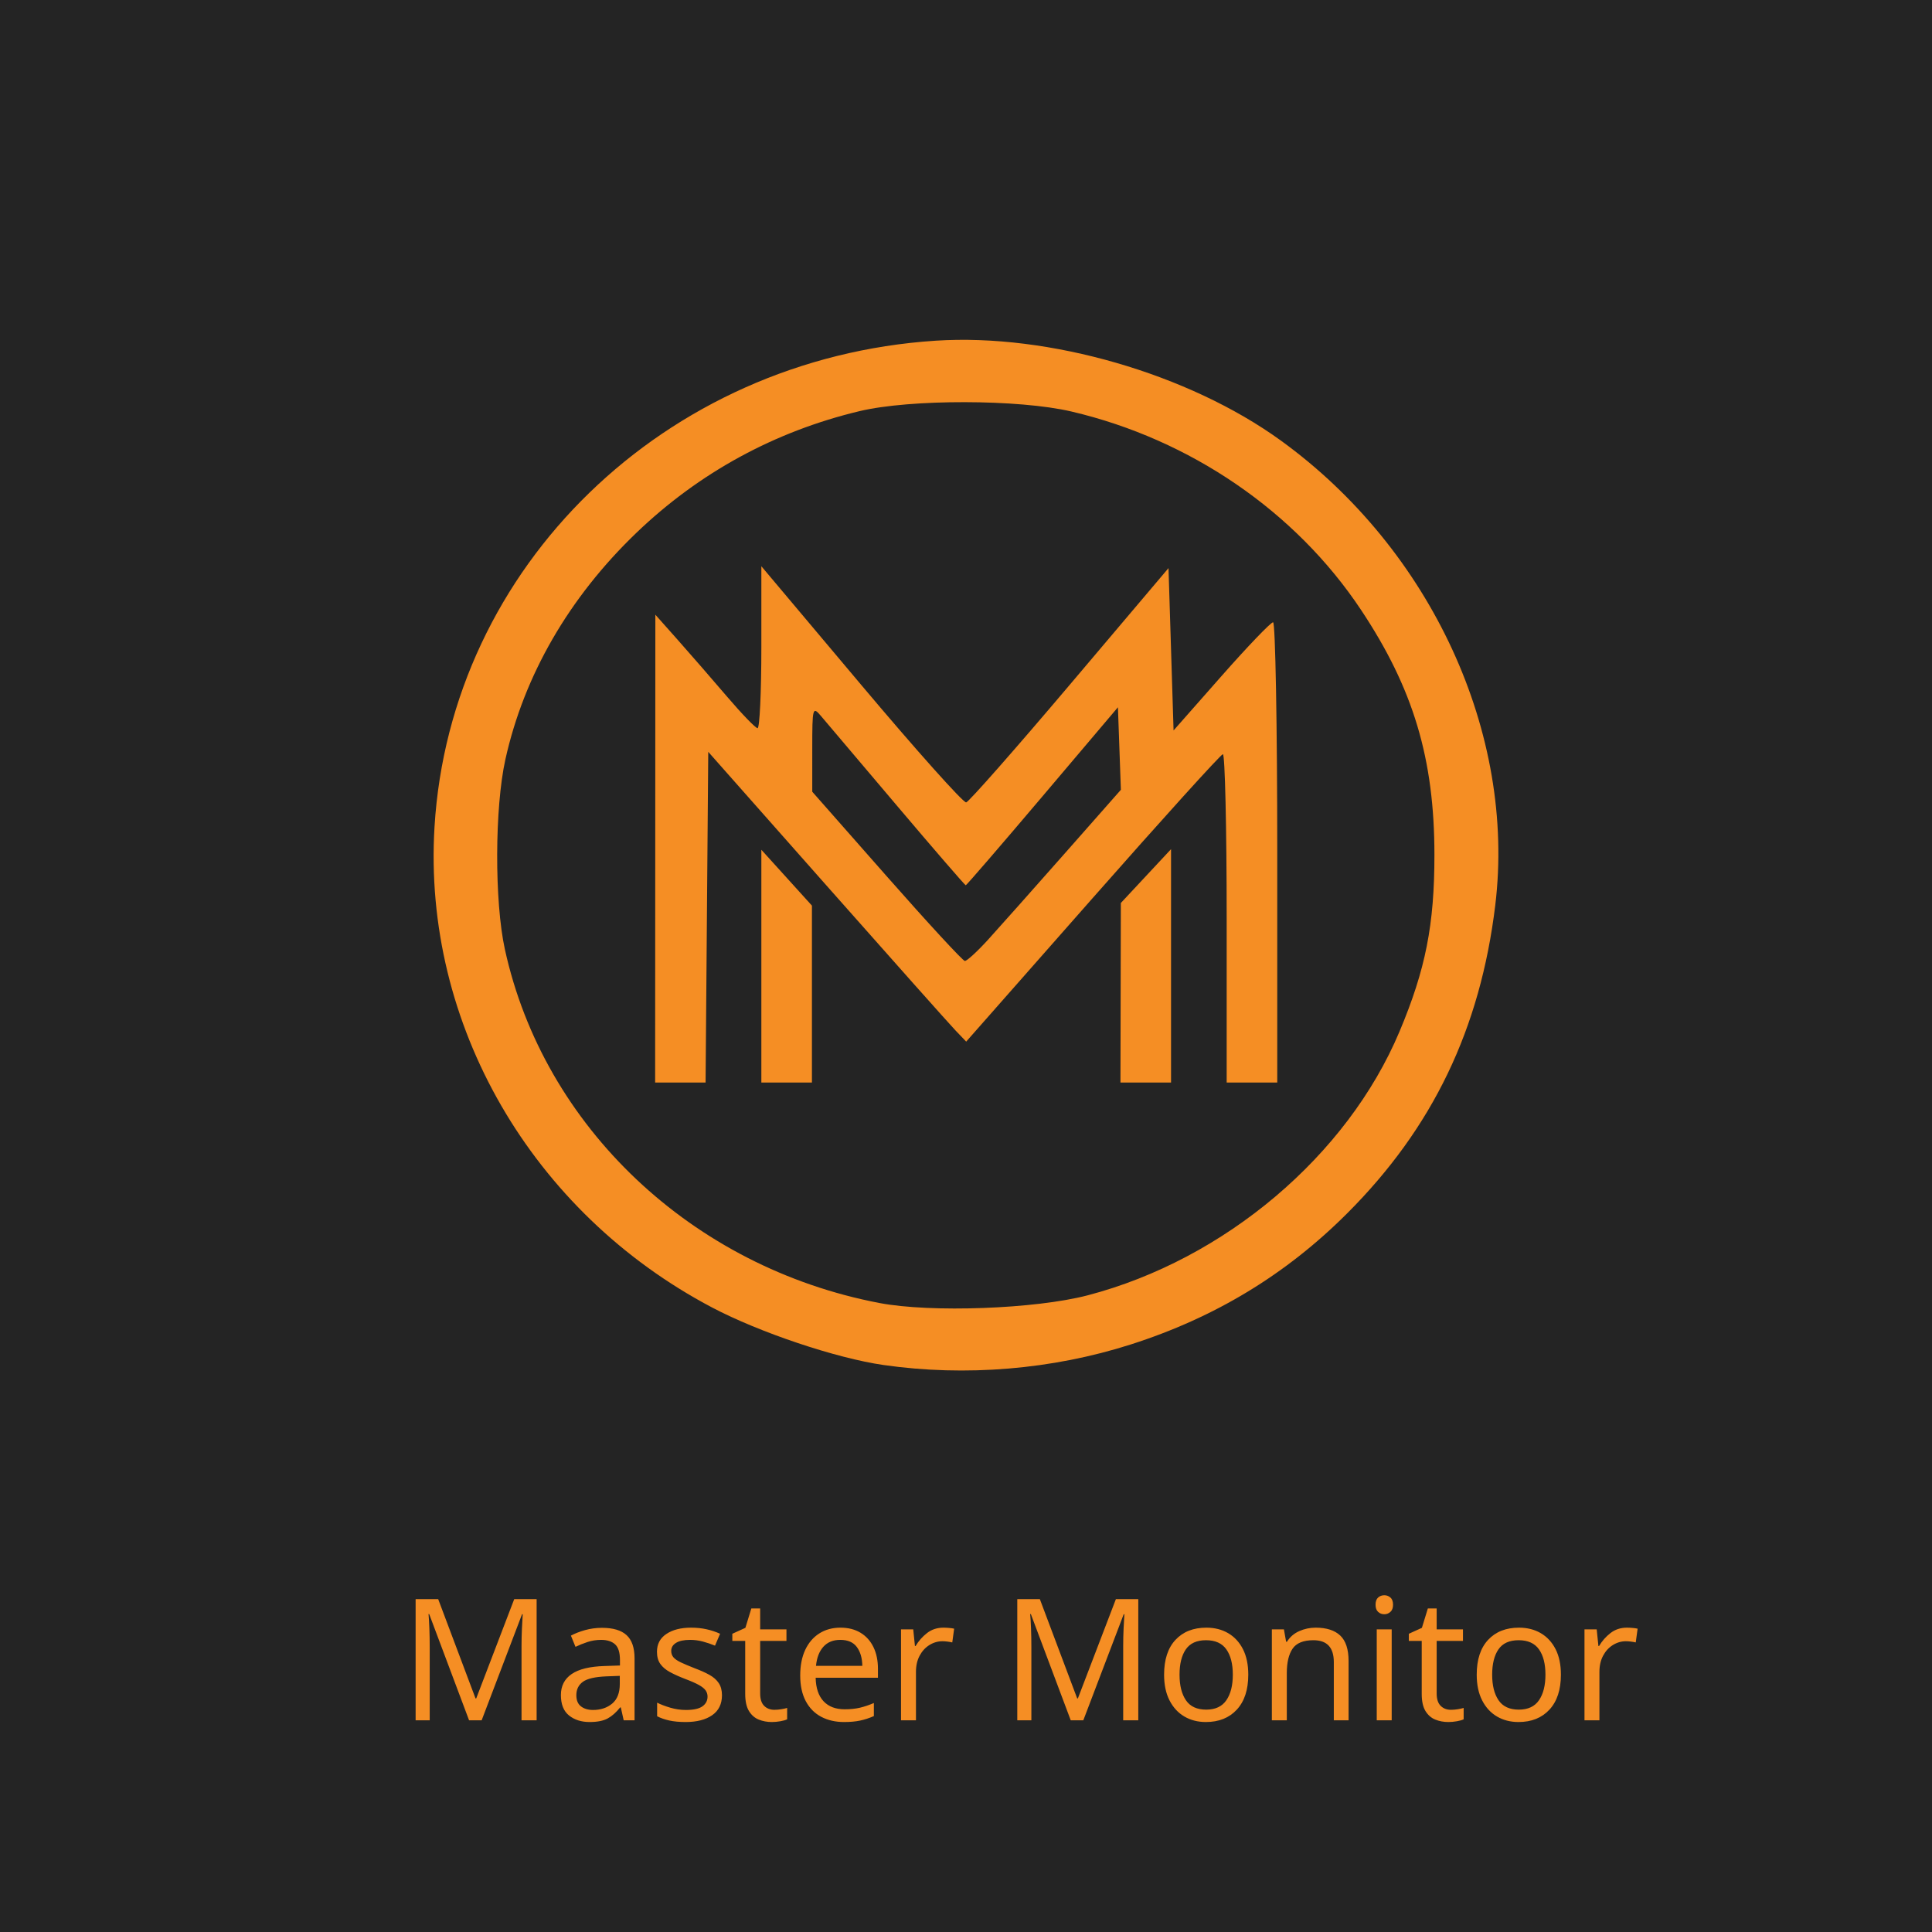
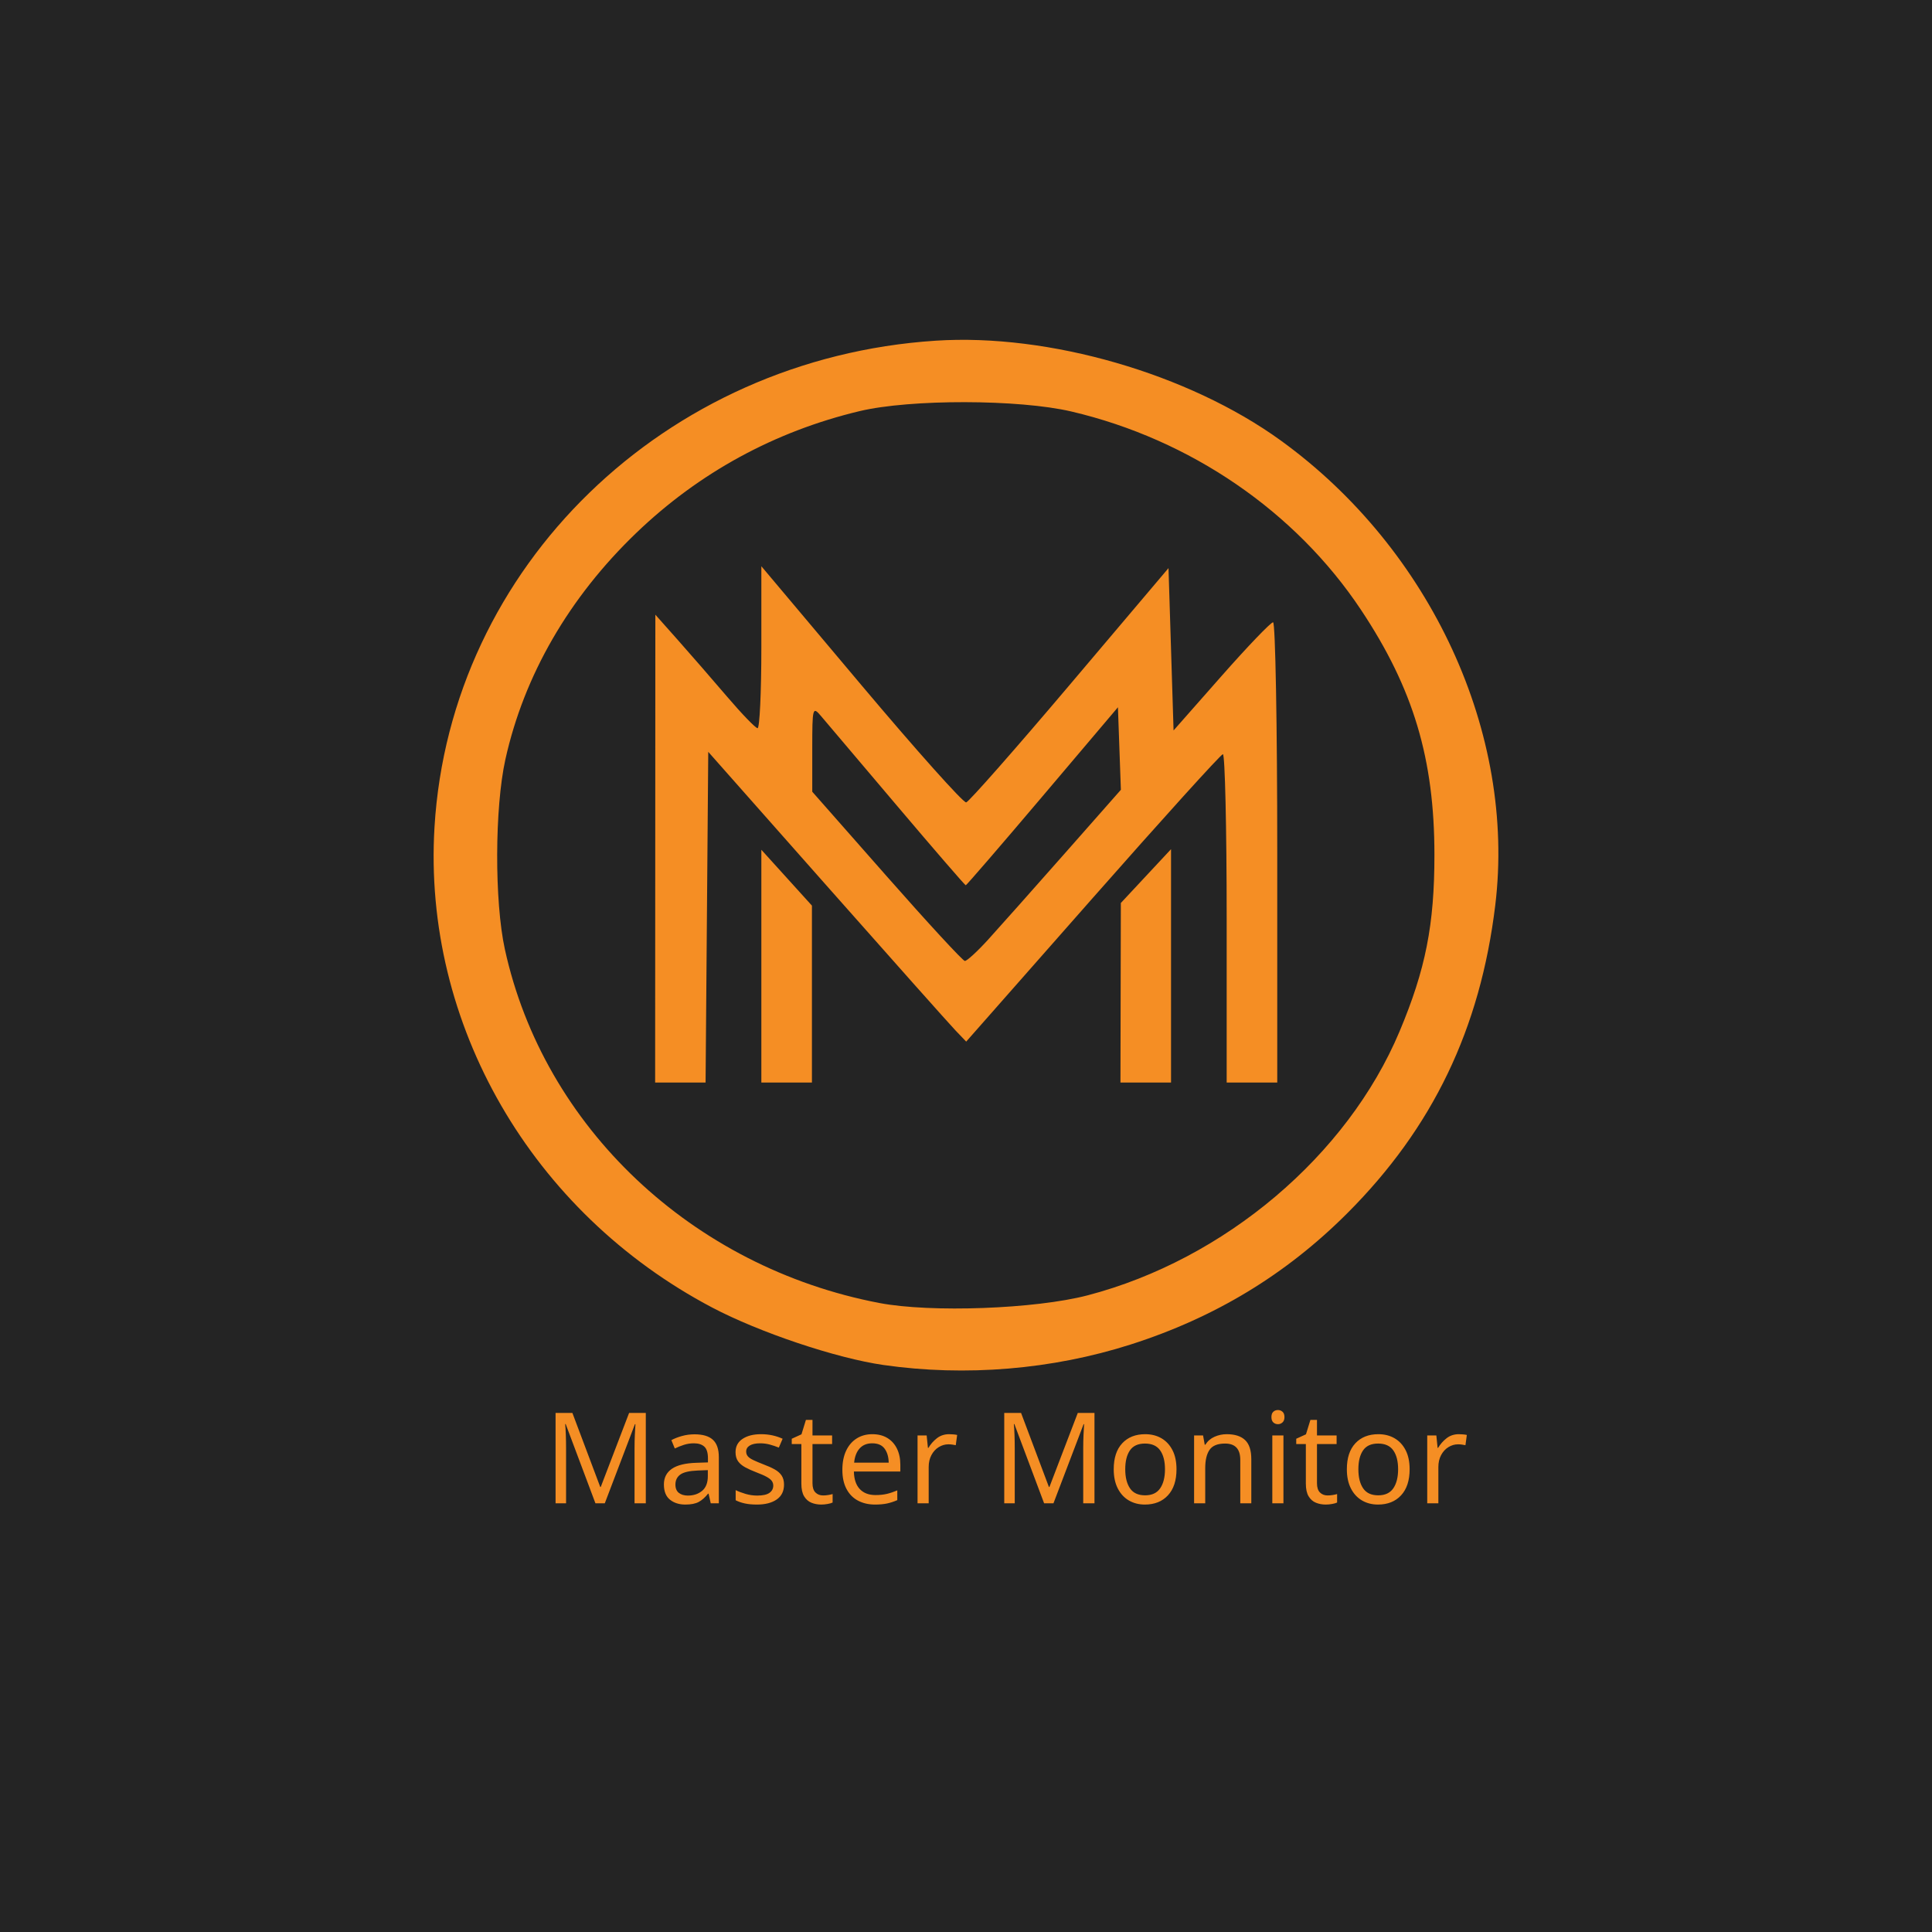
<svg xmlns="http://www.w3.org/2000/svg" version="1.1" id="svg4504" width="2185.6" height="2185.6" viewBox="0 0 2185.6 2185.6">
  <defs id="defs4508" />
  <rect style="fill:#242424;fill-opacity:1;fill-rule:evenodd;stroke:none;stroke-width:75.11;stroke-miterlimit:4;stroke-dasharray:none;stroke-opacity:1" id="rect6338" width="2185.6" height="2185.6" x="0" y="0" />
  <text xml:space="preserve" style="font-style:normal;font-weight:normal;font-size:192px;line-height:1.25;font-family:sans-serif;letter-spacing:0px;word-spacing:0px;display:inline;fill:#808000;fill-opacity:1;stroke:none" x="59.509" y="1612.151" id="text4594">
    <tspan id="tspan4592" x="59.509" y="1787.318" />
  </text>
-   <text xml:space="preserve" style="font-style:normal;font-weight:normal;font-size:40px;line-height:1.25;font-family:sans-serif;letter-spacing:0px;word-spacing:0px;fill:#f58e24;fill-opacity:1;stroke:none" x="451.55" y="1946.139" id="text4600">
-     <tspan id="tspan4598" x="451.55" y="1946.139" style="font-style:normal;font-variant:normal;font-weight:normal;font-stretch:normal;font-size:192px;font-family:'Trebuchet MS';-inkscape-font-specification:'Trebuchet MS';fill:#f58e24;fill-opacity:1">Master Monitor</tspan>
+   <text xml:space="preserve" style="font-style:normal;font-weight:normal;font-size:29.829px;line-height:1.25;font-family:sans-serif;letter-spacing:0px;word-spacing:0px;fill:#f58e24;fill-opacity:1;stroke:none;stroke-width:0.746" x="614.605" y="1700.616" id="text4600">
+     <tspan id="tspan4598" x="614.605" y="1700.616" style="font-style:normal;font-variant:normal;font-weight:normal;font-stretch:normal;font-size:143.179px;font-family:'Trebuchet MS';-inkscape-font-specification:'Trebuchet MS';fill:#f58e24;fill-opacity:1;stroke-width:0.746">Master Monitor</tspan>
  </text>
  <path style="fill:#f58e24;fill-opacity:1;stroke-width:5.722" d="m 999.573,1544.19 c -53.461,-7.655 -140.39,-36.814 -194.031,-65.085 C 601.245,1371.433 478.126,1158.366 491.536,935.689 509.289,640.895 751.891,405.425 1058.483,385.407 c 128.004,-8.358 286.175,37.408 390.515,112.993 169.925,123.094 266.076,331.458 242.545,525.611 -16.95,139.859 -70.726,251.788 -167.435,348.5 -69.311,69.313 -149.764,118.05 -245.132,148.498 -88.803,28.352 -186.622,36.468 -279.404,23.182 z m 230.769,-78.82 c 155.02,-40.529 293.848,-157.963 352.9,-298.515 29.506,-70.228 39.472,-120.647 39.472,-199.696 0,-108.685 -23.845,-188.253 -83.11,-277.325 -74.045,-111.285 -193.007,-192.758 -327.511,-224.302 -59.381,-13.926 -182.261,-14.147 -239.696,-0.432 -95.979,22.92 -181.611,69.623 -252.573,137.752 -76.097,73.058 -127.013,161.159 -148.104,256.267 -12.119,54.649 -12.417,160.554 -0.605,214.64 43.946,201.22 211.879,359.861 423.731,400.286 58.275,11.12 176.43,6.767 235.497,-8.676 z m -489.09,-505.363 0.118,-264.637 25.42,28.61 c 13.981,15.735 39.032,44.554 55.669,64.042 16.637,19.488 32.18,35.58 34.54,35.762 2.36,0.18 4.291,-40.967 4.291,-91.442 v -91.771 l 113.004,134.267 c 62.152,73.847 115.579,133.643 118.726,132.88 3.147,-0.763 55.93,-60.708 117.296,-133.213 l 111.574,-131.826 2.861,91.825 2.861,91.825 53.936,-61.188 c 29.665,-33.653 56.056,-61.188 58.648,-61.188 2.591,0 4.712,117.155 4.712,260.346 v 260.346 h -28.609 -28.609 V 1038.683 c 0,-102.278 -1.931,-185.755 -4.291,-185.502 -2.36,0.253 -68.661,73.516 -147.335,162.808 l -143.043,162.349 -12.072,-12.609 c -6.64,-6.935 -72.297,-80.692 -145.904,-163.905 L 801.212,850.527 799.704,1037.586 798.195,1224.644 H 769.665 741.134 l 0.118,-264.637 z m 376.531,102.994 c 12.175,-13.375 50.956,-56.991 86.181,-96.925 l 64.044,-72.607 -1.667,-46.684 -1.667,-46.684 -85.298,100.695 c -46.914,55.382 -86.004,100.695 -86.866,100.695 -0.862,0 -35.859,-40.492 -77.771,-89.982 -41.912,-49.49 -80.624,-95.193 -86.026,-101.563 -9.42,-11.107 -9.823,-9.59 -9.831,37.055 l -0.004,48.636 84.213,95.618 c 46.317,52.59 86.091,95.719 88.387,95.841 2.295,0.124 14.135,-10.72 26.31,-24.095 z m -256.492,29.979 V 961.317 l 28.609,31.592 28.609,31.591 v 100.072 100.073 H 889.899 861.29 Z m 406.461,30.1 0.218,-101.563 28.391,-30.439 28.39,-30.439 v 132.002 132.002 h -28.609 -28.609 l 0.218,-101.564 z" id="path5768" />
  <rect style="fill:#242424;fill-opacity:1;fill-rule:evenodd;stroke:none;stroke-width:75.591;stroke-miterlimit:4;stroke-dasharray:none;stroke-opacity:1" id="rect6340" width="0" height="696.219" x="-210.396" y="-649.005" />
</svg>
